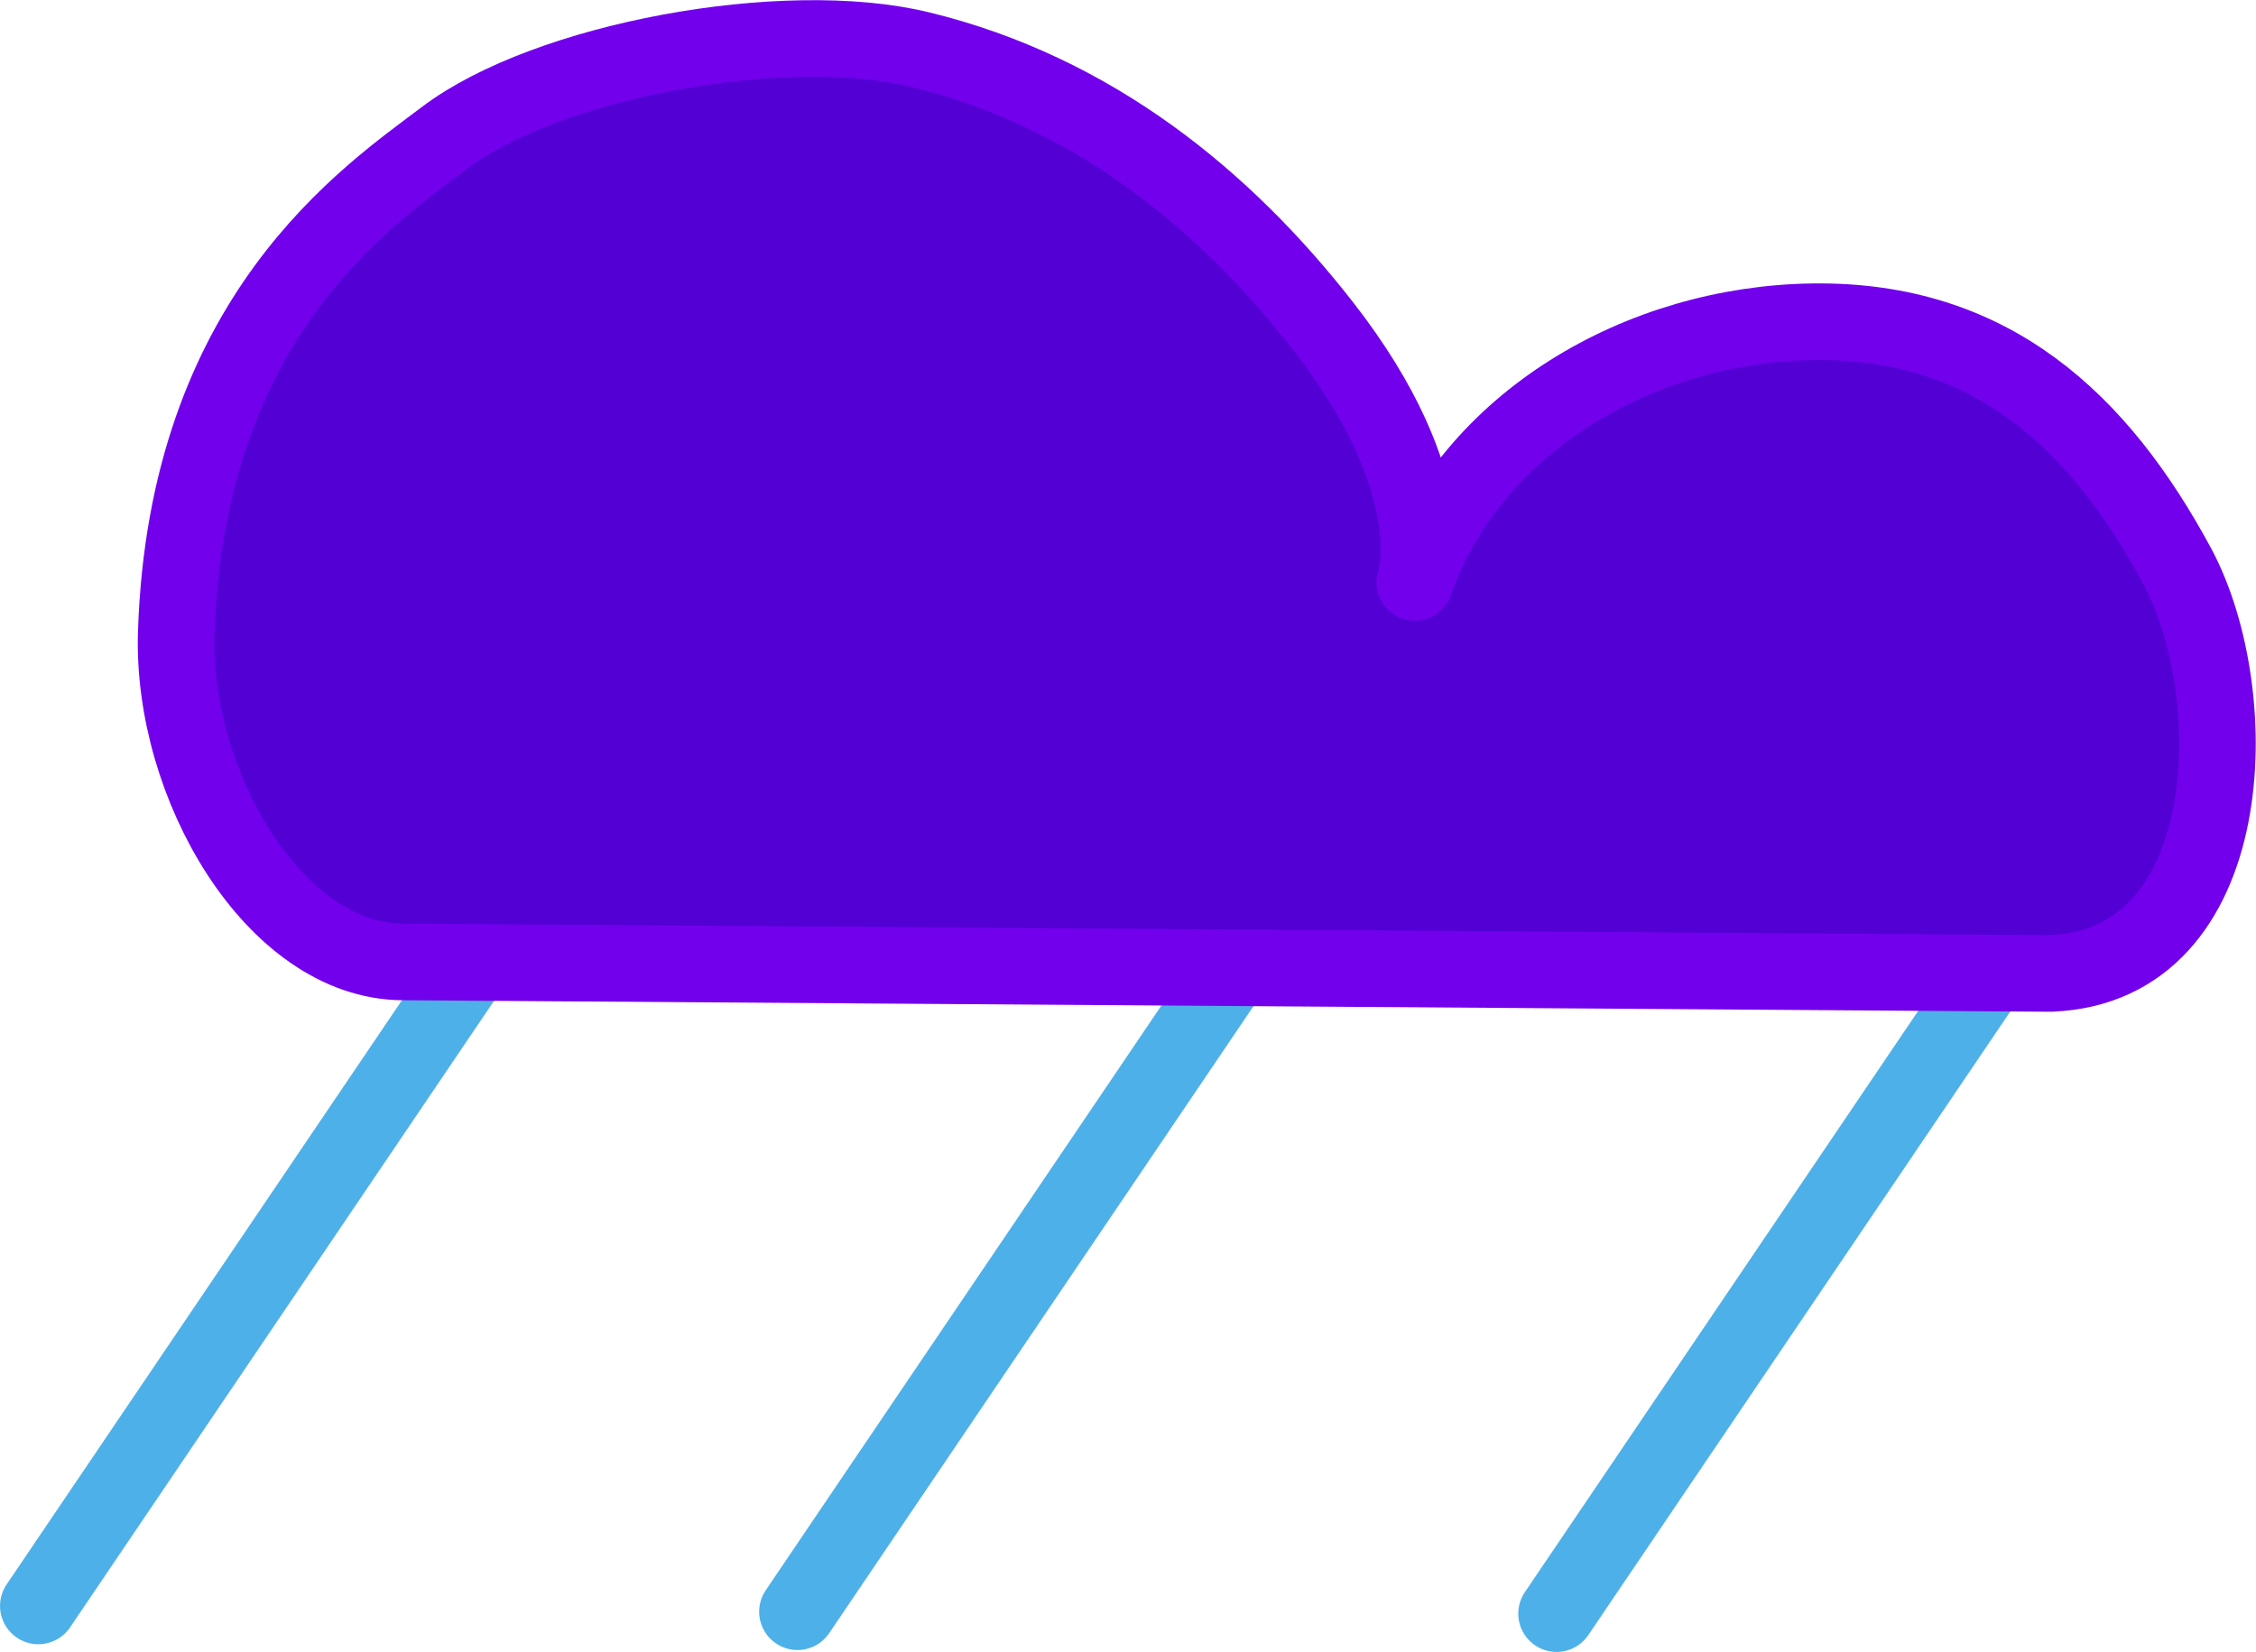
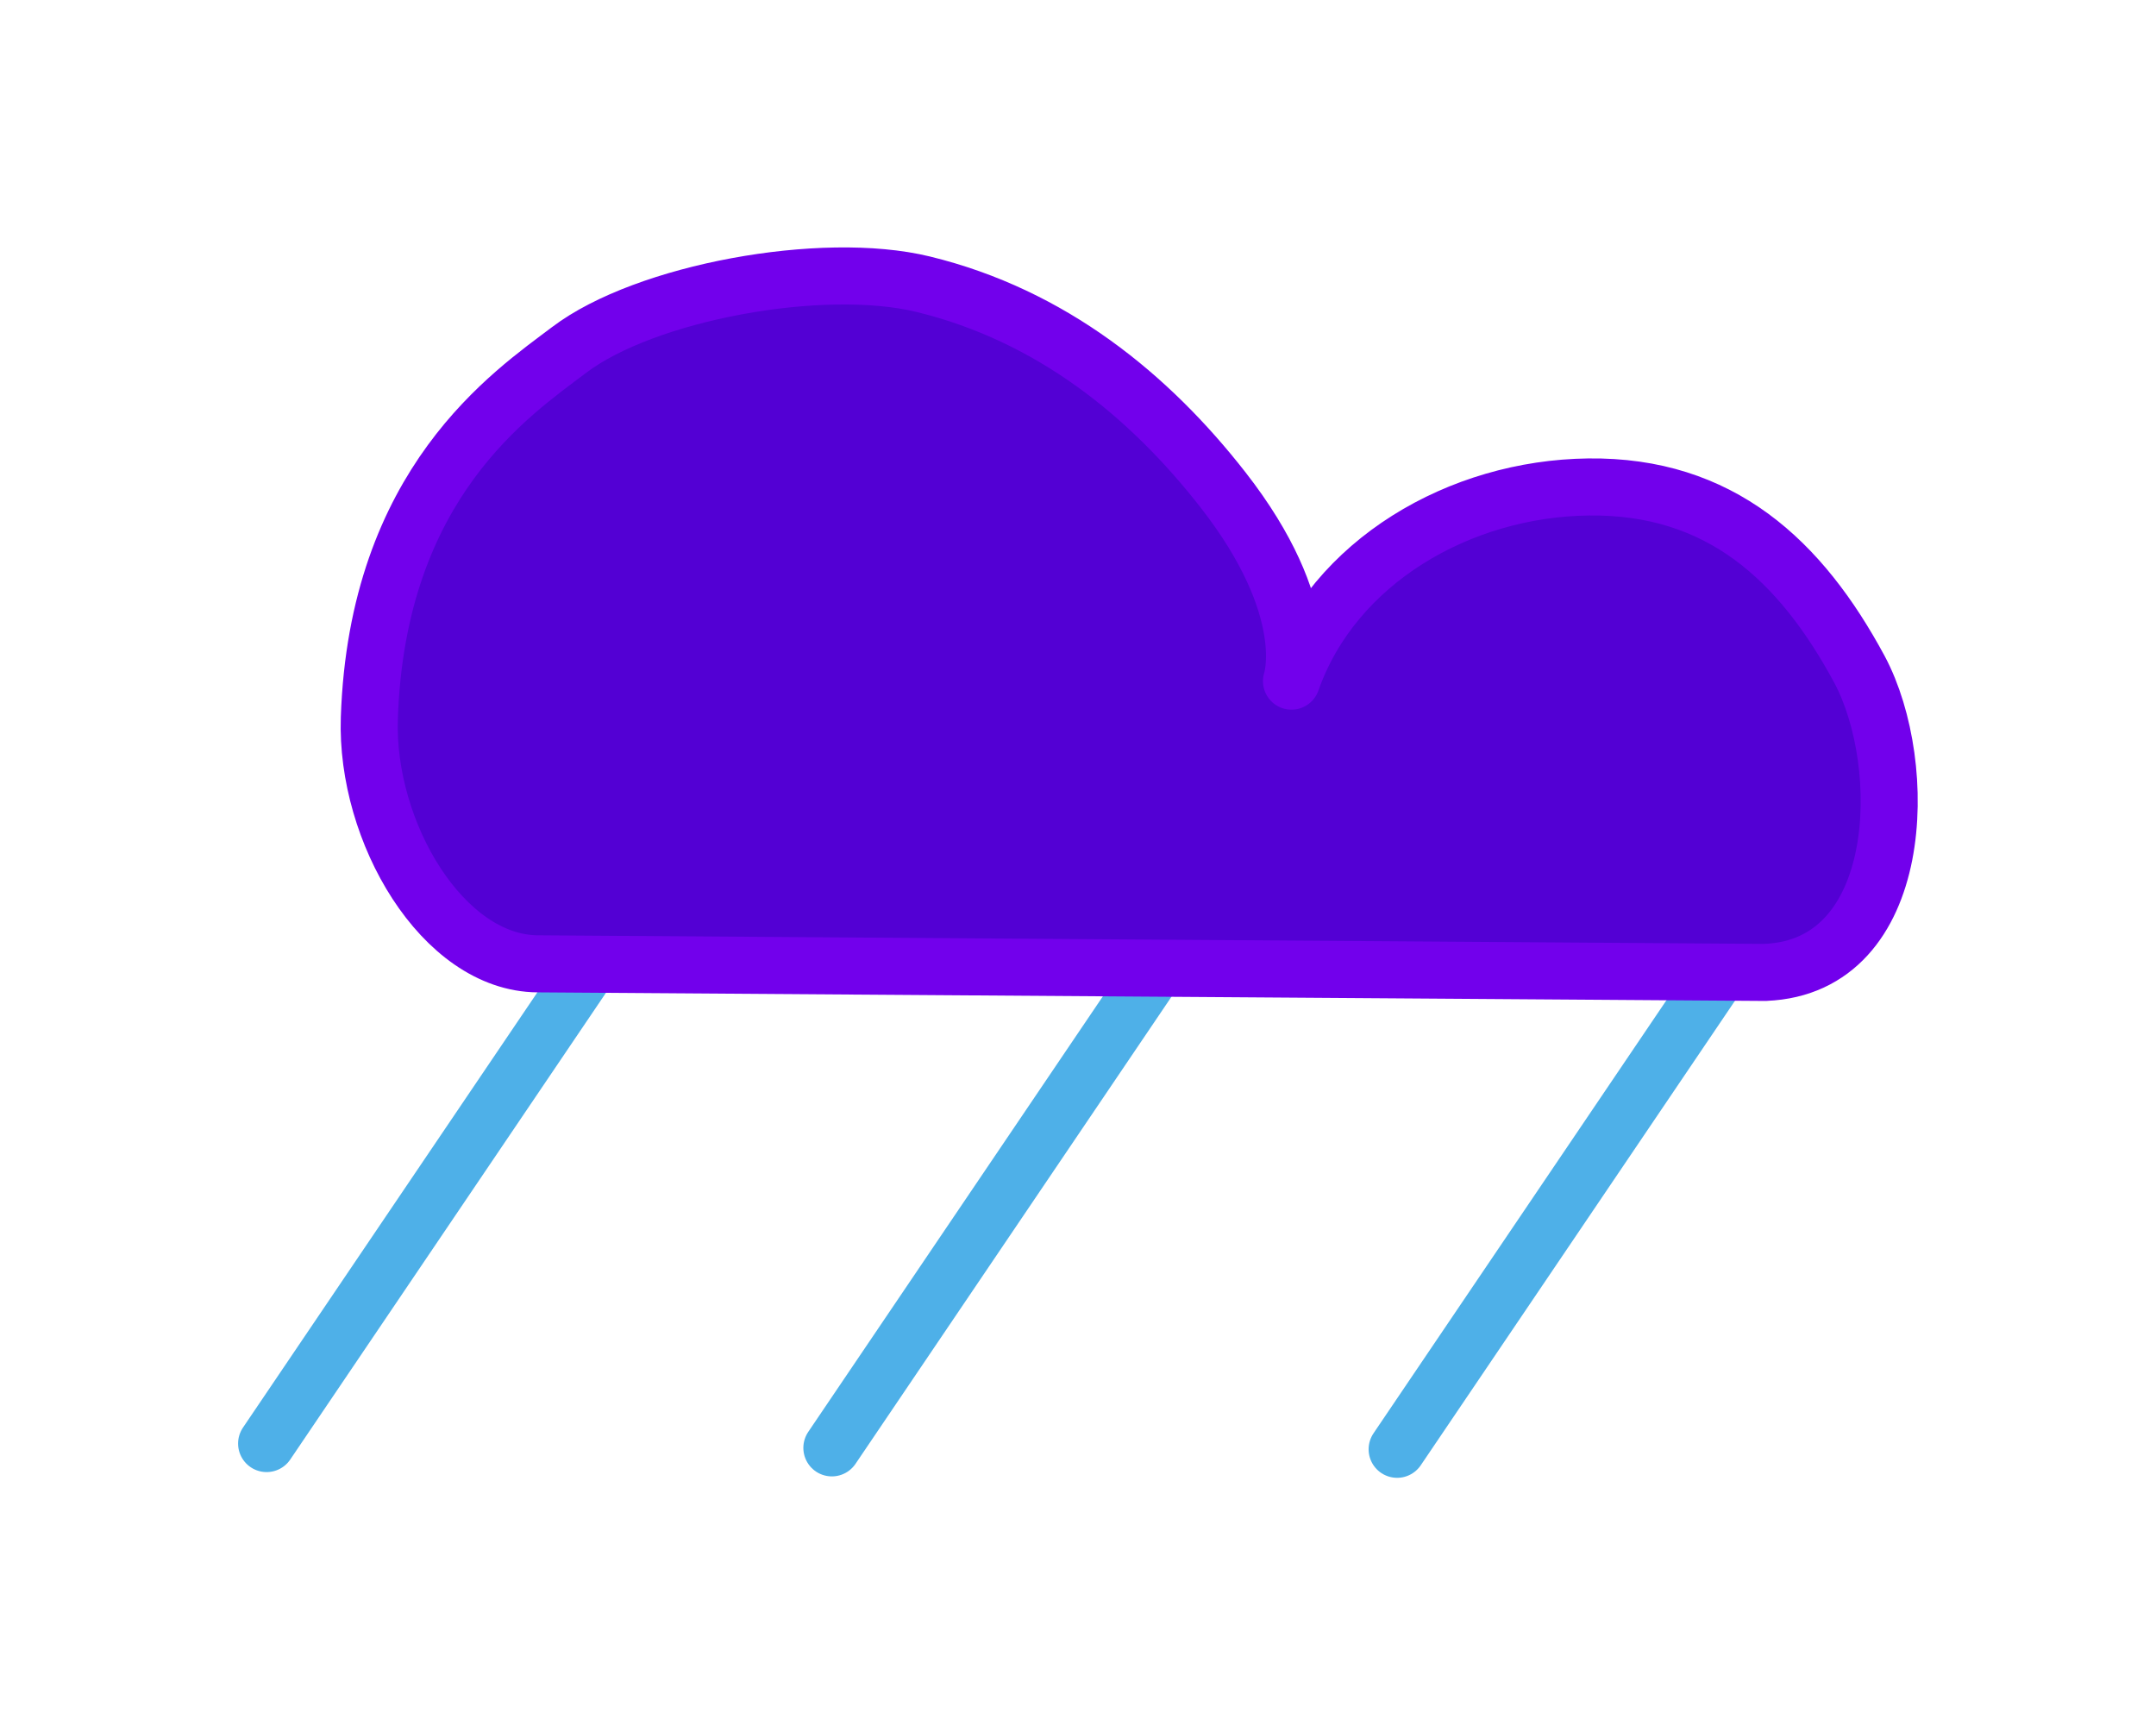
- <svg xmlns="http://www.w3.org/2000/svg" width="38.958mm" height="28.531mm" version="1.1" viewBox="0 0 38.958 28.531">
-   <g transform="translate(-21.056 -25.56)">
+ <svg xmlns="http://www.w3.org/2000/svg" width="50mm" height="40mm" version="1.1" viewBox="0 0 50 40">
+   <g transform="translate(-15.535 -19.826)">
    <path id="cloud-filled" d="m56.475 42.373-28.469-0.199c-2.207-0.015-3.994-3.065-3.906-5.694 0.181-5.46 3.314-7.54 4.635-8.541 1.761-1.335 5.867-2.093 8.21-1.523 2.977 0.725 5.248 2.584 6.952 4.767 2.169 2.778 1.589 4.436 1.589 4.436 0.978-2.779 3.908-4.465 6.886-4.502 3.054-0.038 4.924 1.699 6.29 4.237 1.179 2.215 1.07 6.886-2.185 7.018z" fill="#5300d4" />
    <g id="rain" fill="none" stroke="#4eb0e8" stroke-linecap="round" stroke-width="1.323">
      <path d="m29.199 42.24-7.481 11.057" />
      <path d="m42.308 42.34-7.481 11.057" />
      <path d="m55.417 42.373-7.481 11.057" />
    </g>
    <path id="cloud-stroke" d="m56.475 42.373-28.469-0.199c-2.207-0.015-3.994-3.065-3.906-5.694 0.181-5.46 3.314-7.54 4.635-8.541 1.761-1.335 5.867-2.093 8.21-1.523 2.977 0.725 5.248 2.584 6.952 4.767 2.169 2.778 1.589 4.436 1.589 4.436 0.978-2.779 3.908-4.465 6.886-4.502 3.054-0.038 4.924 1.699 6.29 4.237 1.179 2.215 1.07 6.886-2.185 7.018z" fill="none" stroke="#7200ec" stroke-linecap="round" stroke-linejoin="round" stroke-width="1.323" style="paint-order:stroke fill markers" />
  </g>
</svg>
